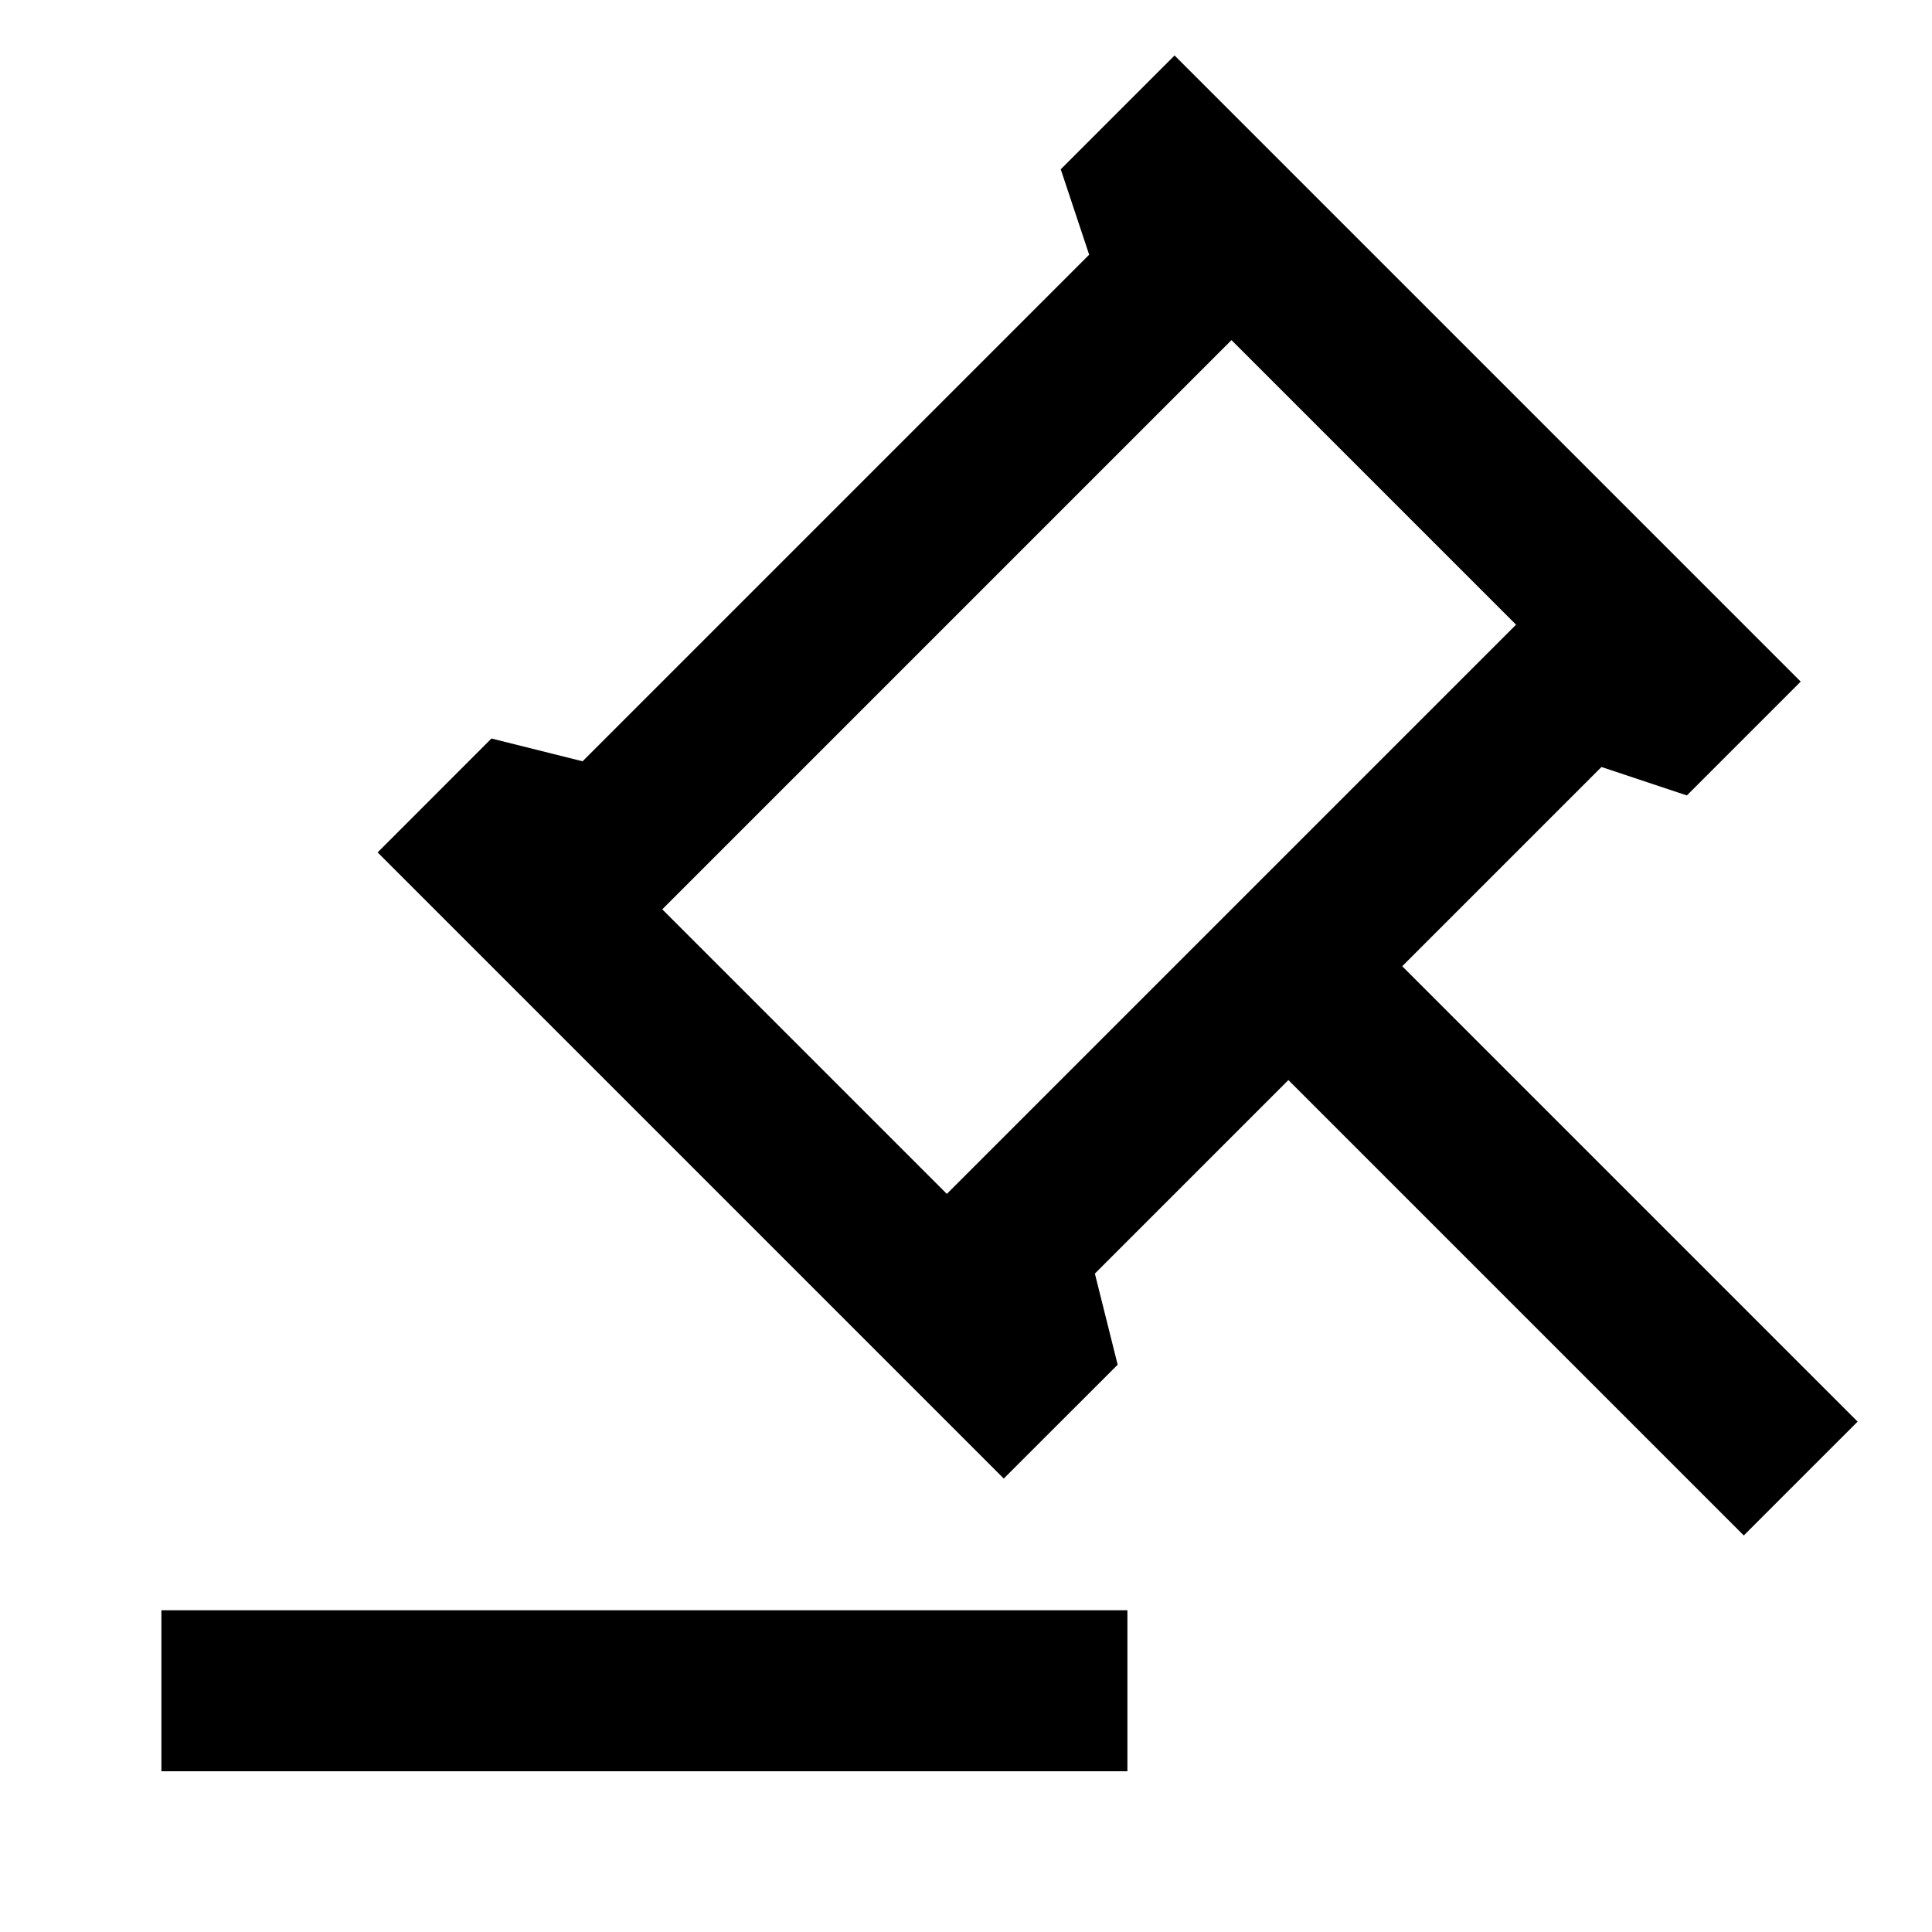
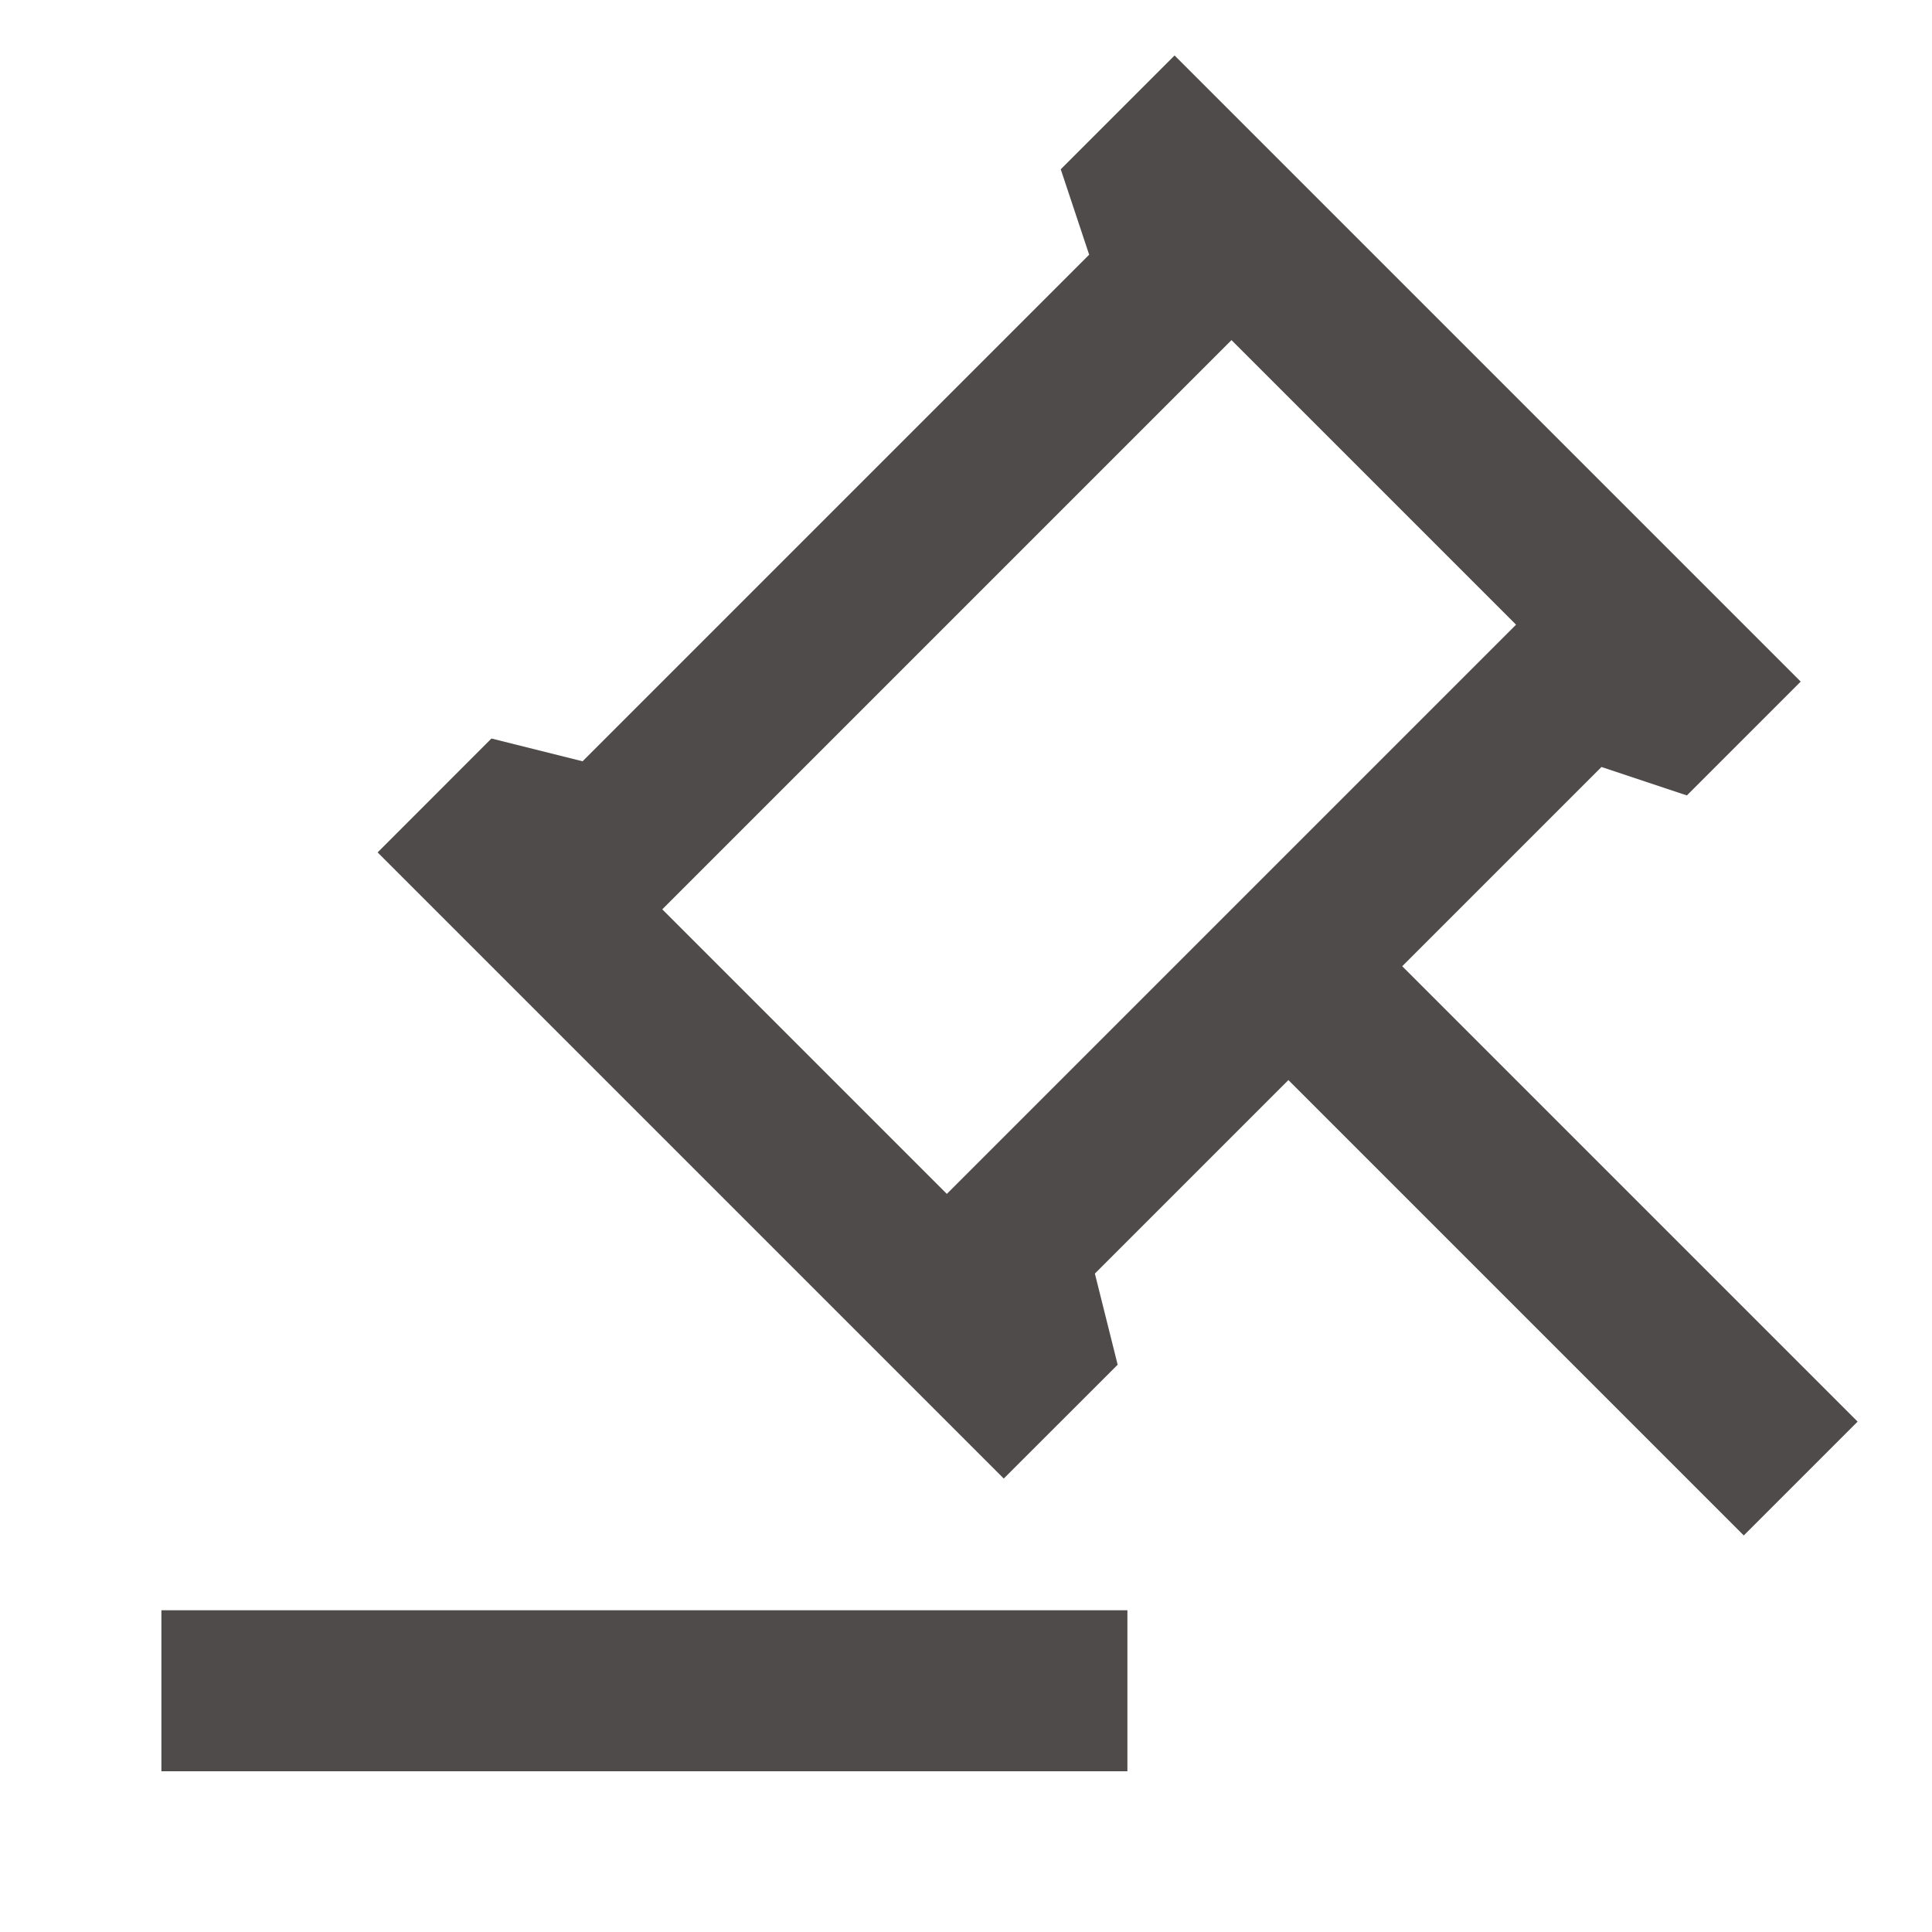
- <svg xmlns="http://www.w3.org/2000/svg" viewBox="0 0 24 24" fill="currentColor">
+ <svg xmlns="http://www.w3.org/2000/svg" viewBox="0 0 24 24" fill="#504b4b">
  <path d="M14.005 20.003V22.003H2.005V20.003H14.005ZM14.591 0.689L22.369 8.467L20.955 9.881L19.894 9.528L17.419 12.003L23.076 17.66L21.662 19.074L16.005 13.417L13.601 15.821L13.884 16.953L12.469 18.367L4.691 10.589L6.105 9.174L7.237 9.457L13.53 3.164L13.177 2.103L14.591 0.689ZM15.298 4.225L8.227 11.296L11.762 14.831L18.833 7.76L15.298 4.225Z" />
</svg>
